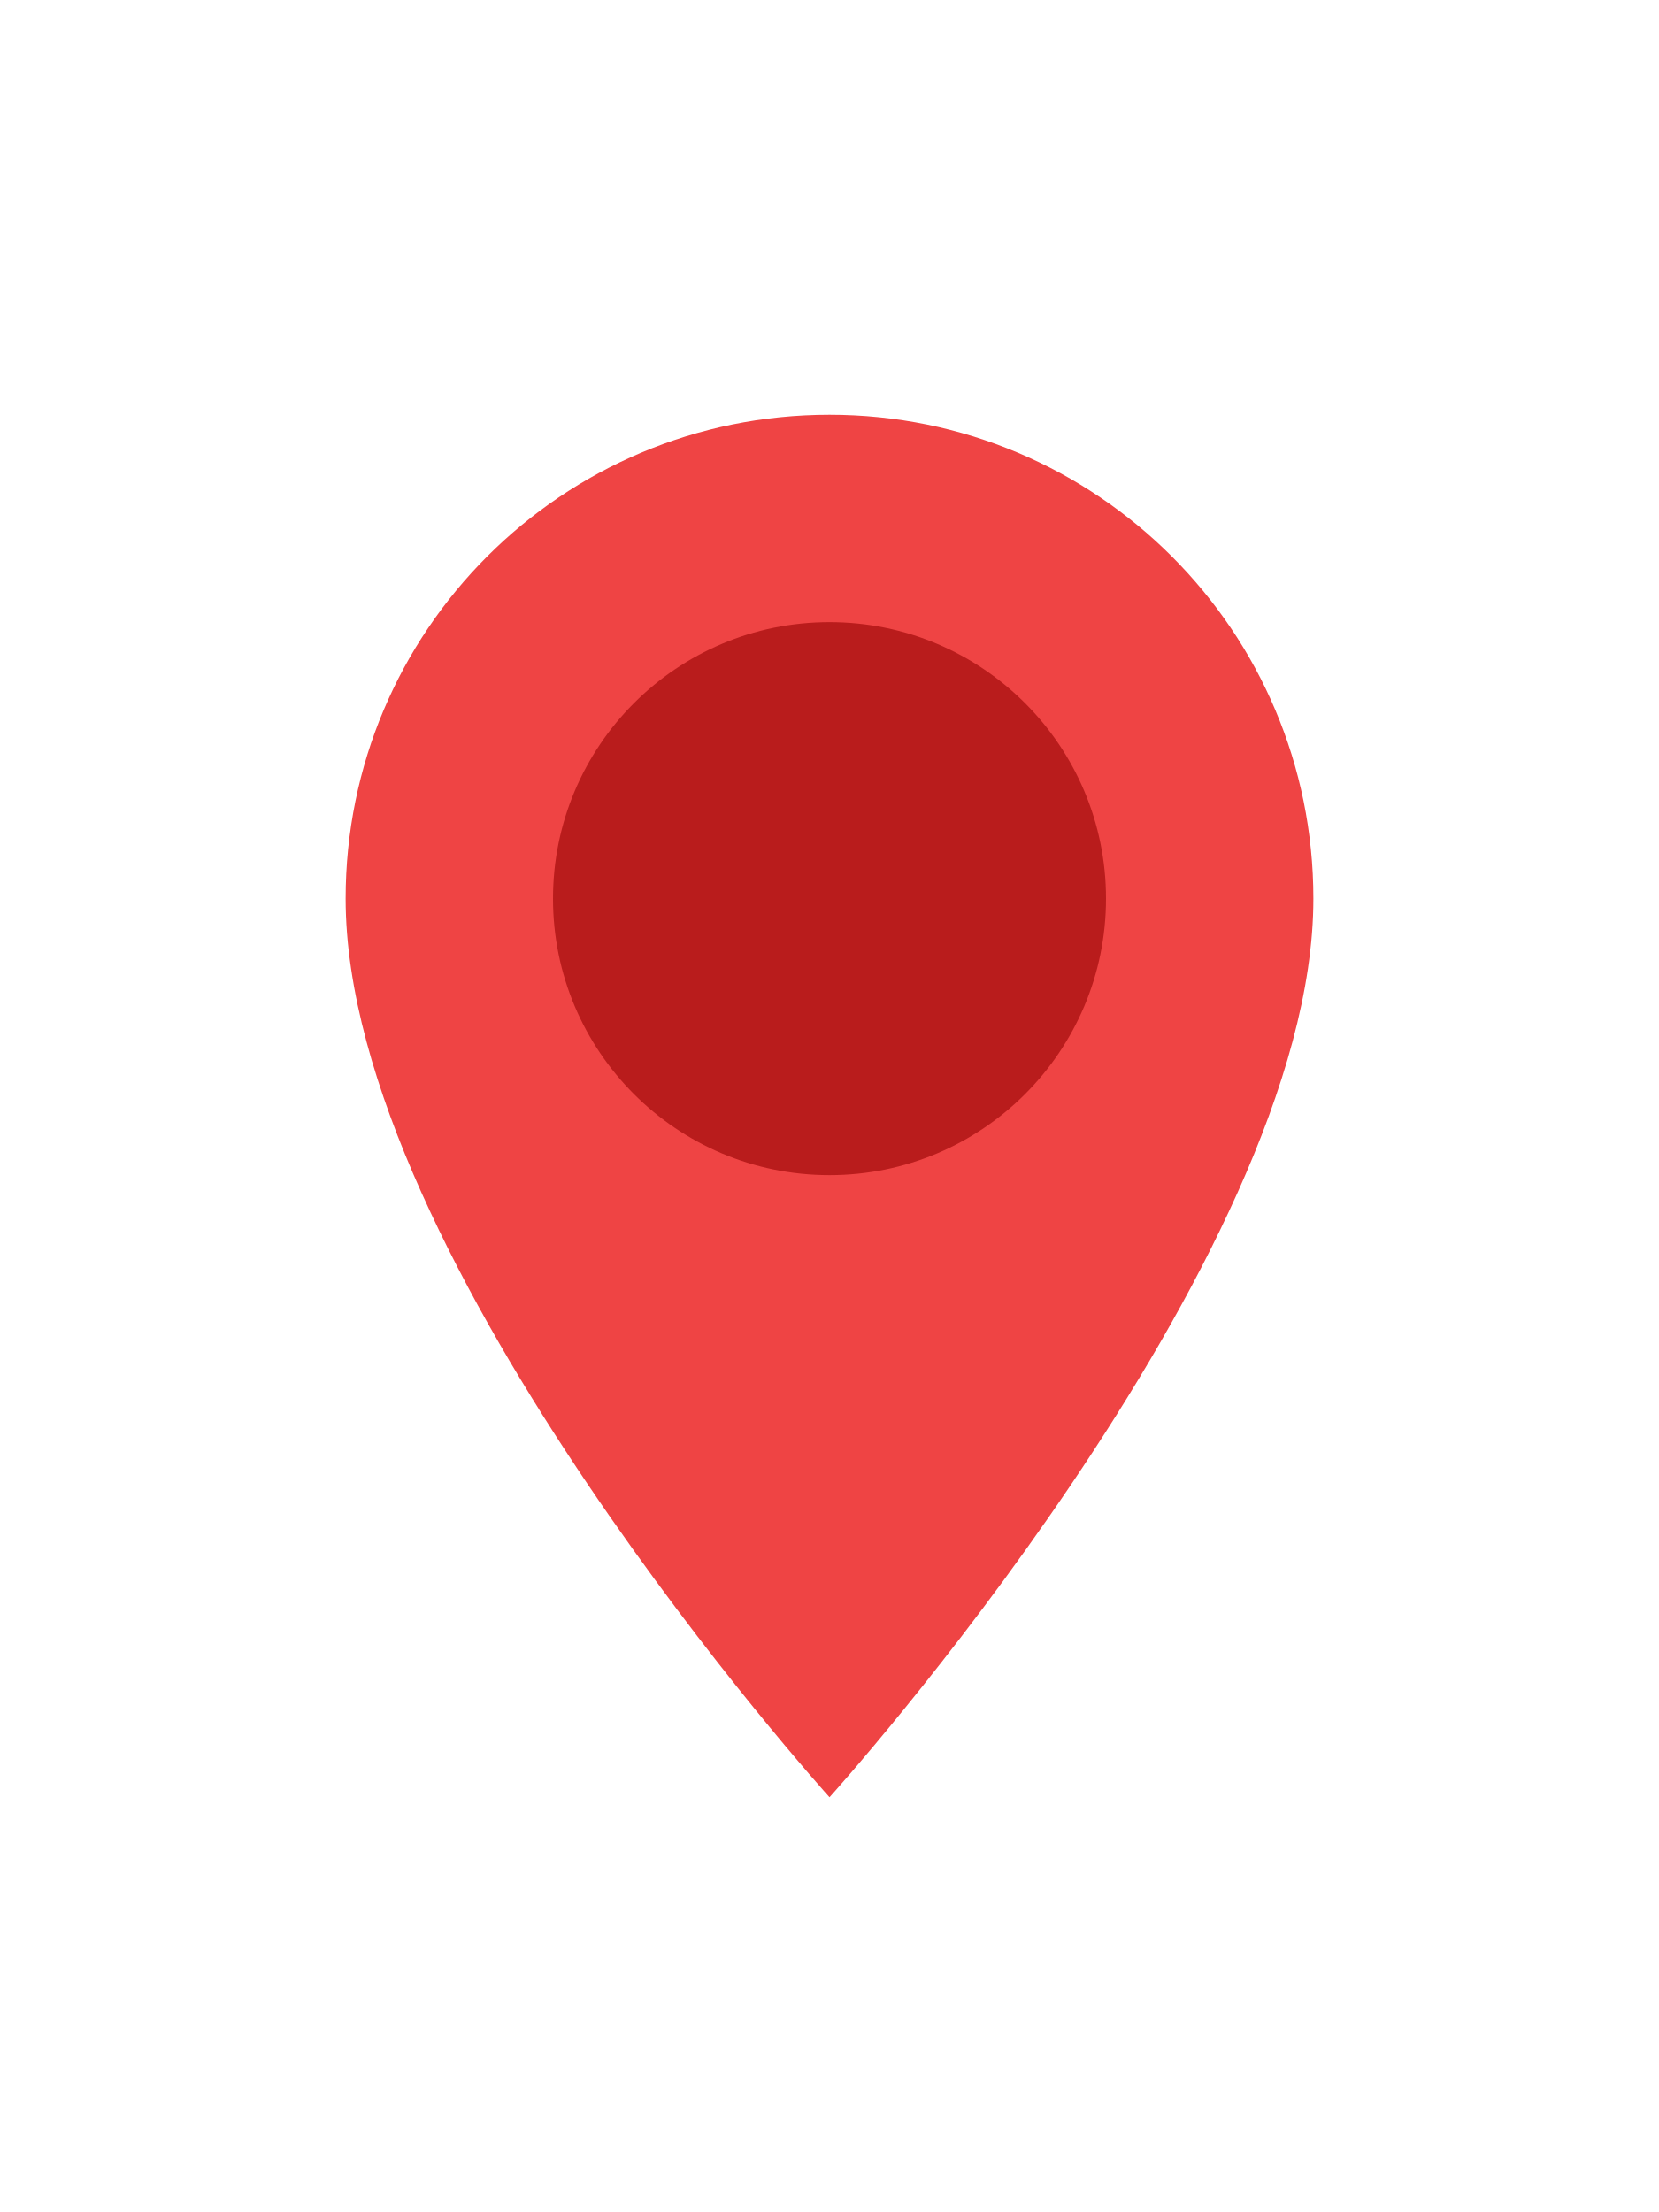
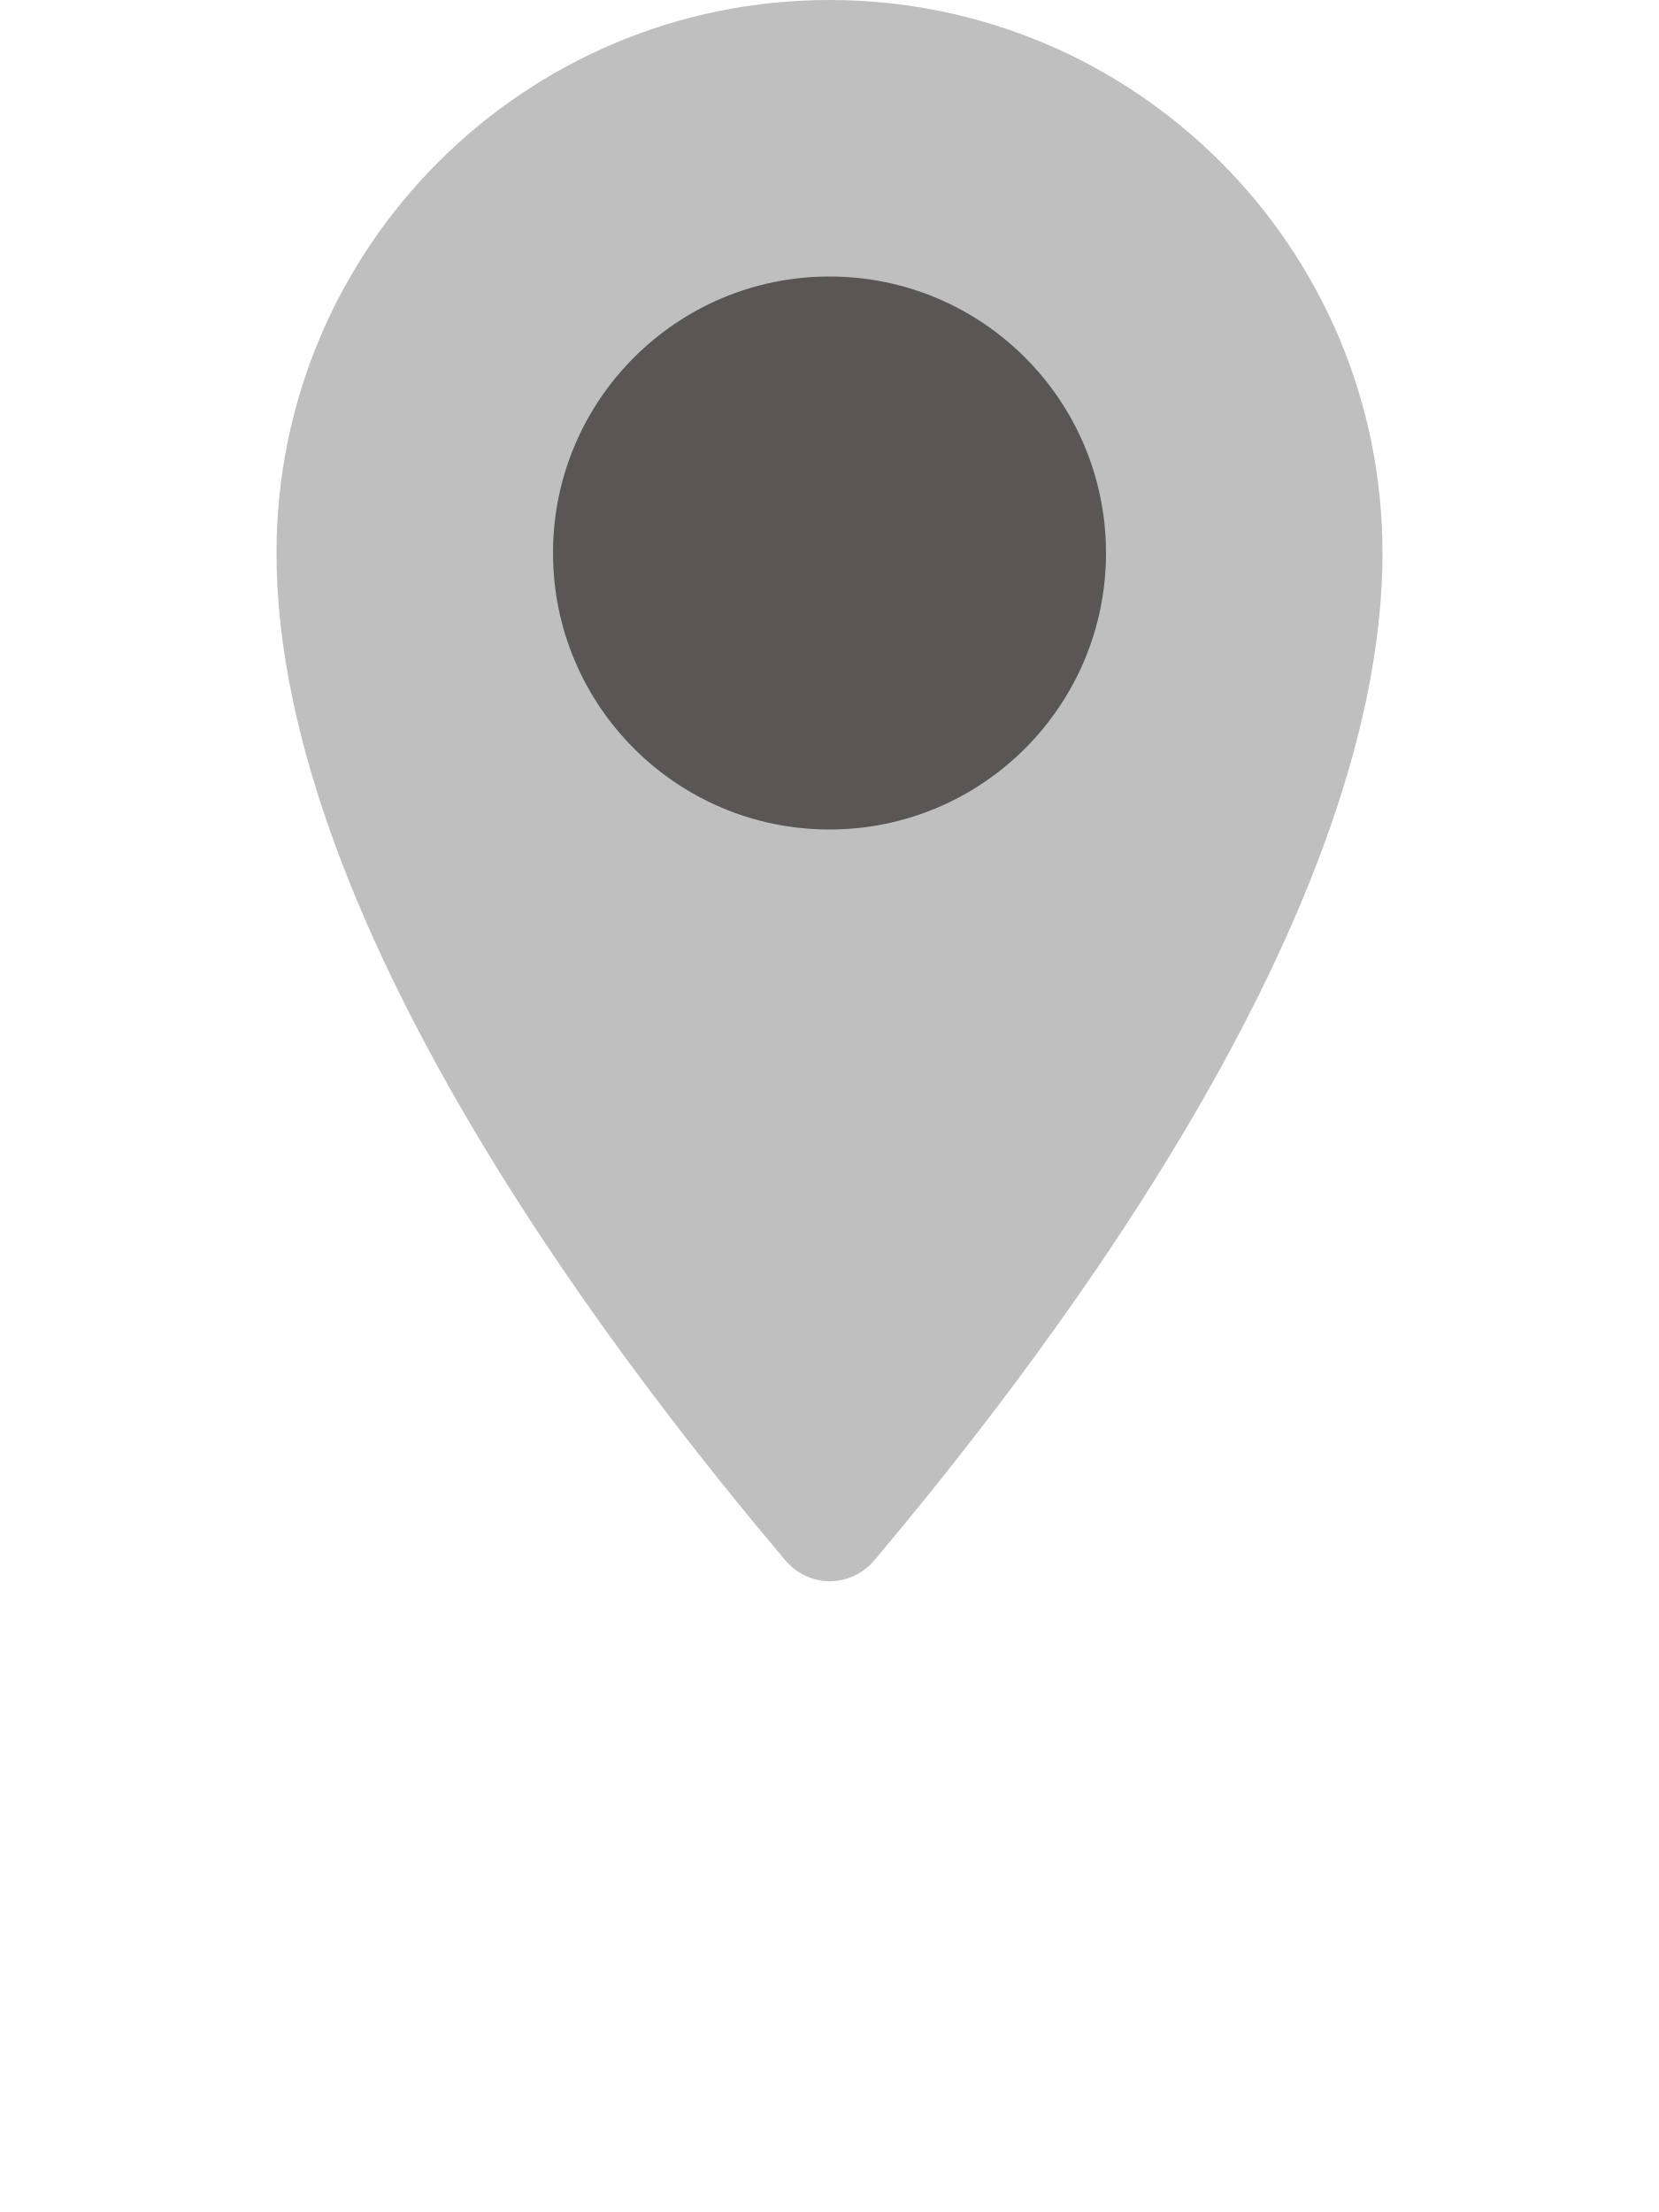
- <svg xmlns="http://www.w3.org/2000/svg" width="30" height="40" viewBox="0 0 24 24">
-   <path d="M12 2C8.13 2 5 5.13 5 9c0 5.25 7 13 7 13s7-7.75 7-13c0-3.87-3.13-7-7-7z" fill="#ef4444" />
-   <circle cx="12" cy="9" r="4" fill="#b91c1c" />
+ <svg xmlns="http://www.w3.org/2000/svg" width="30" height="40" viewBox="0 0 24 32">
+   <path d="M12 0C7.58 0 4 3.58 4 8c0 5.52 5.33 12.16 7.35 14.56.35.42.96.42 1.31 0C14.67 20.16 20 13.52 20 8 20 3.58 16.42 0 12 0z" fill="#bfbfbfff" />
+   <circle cx="12" cy="8" r="4" fill="#5a5656ff" />
</svg>
